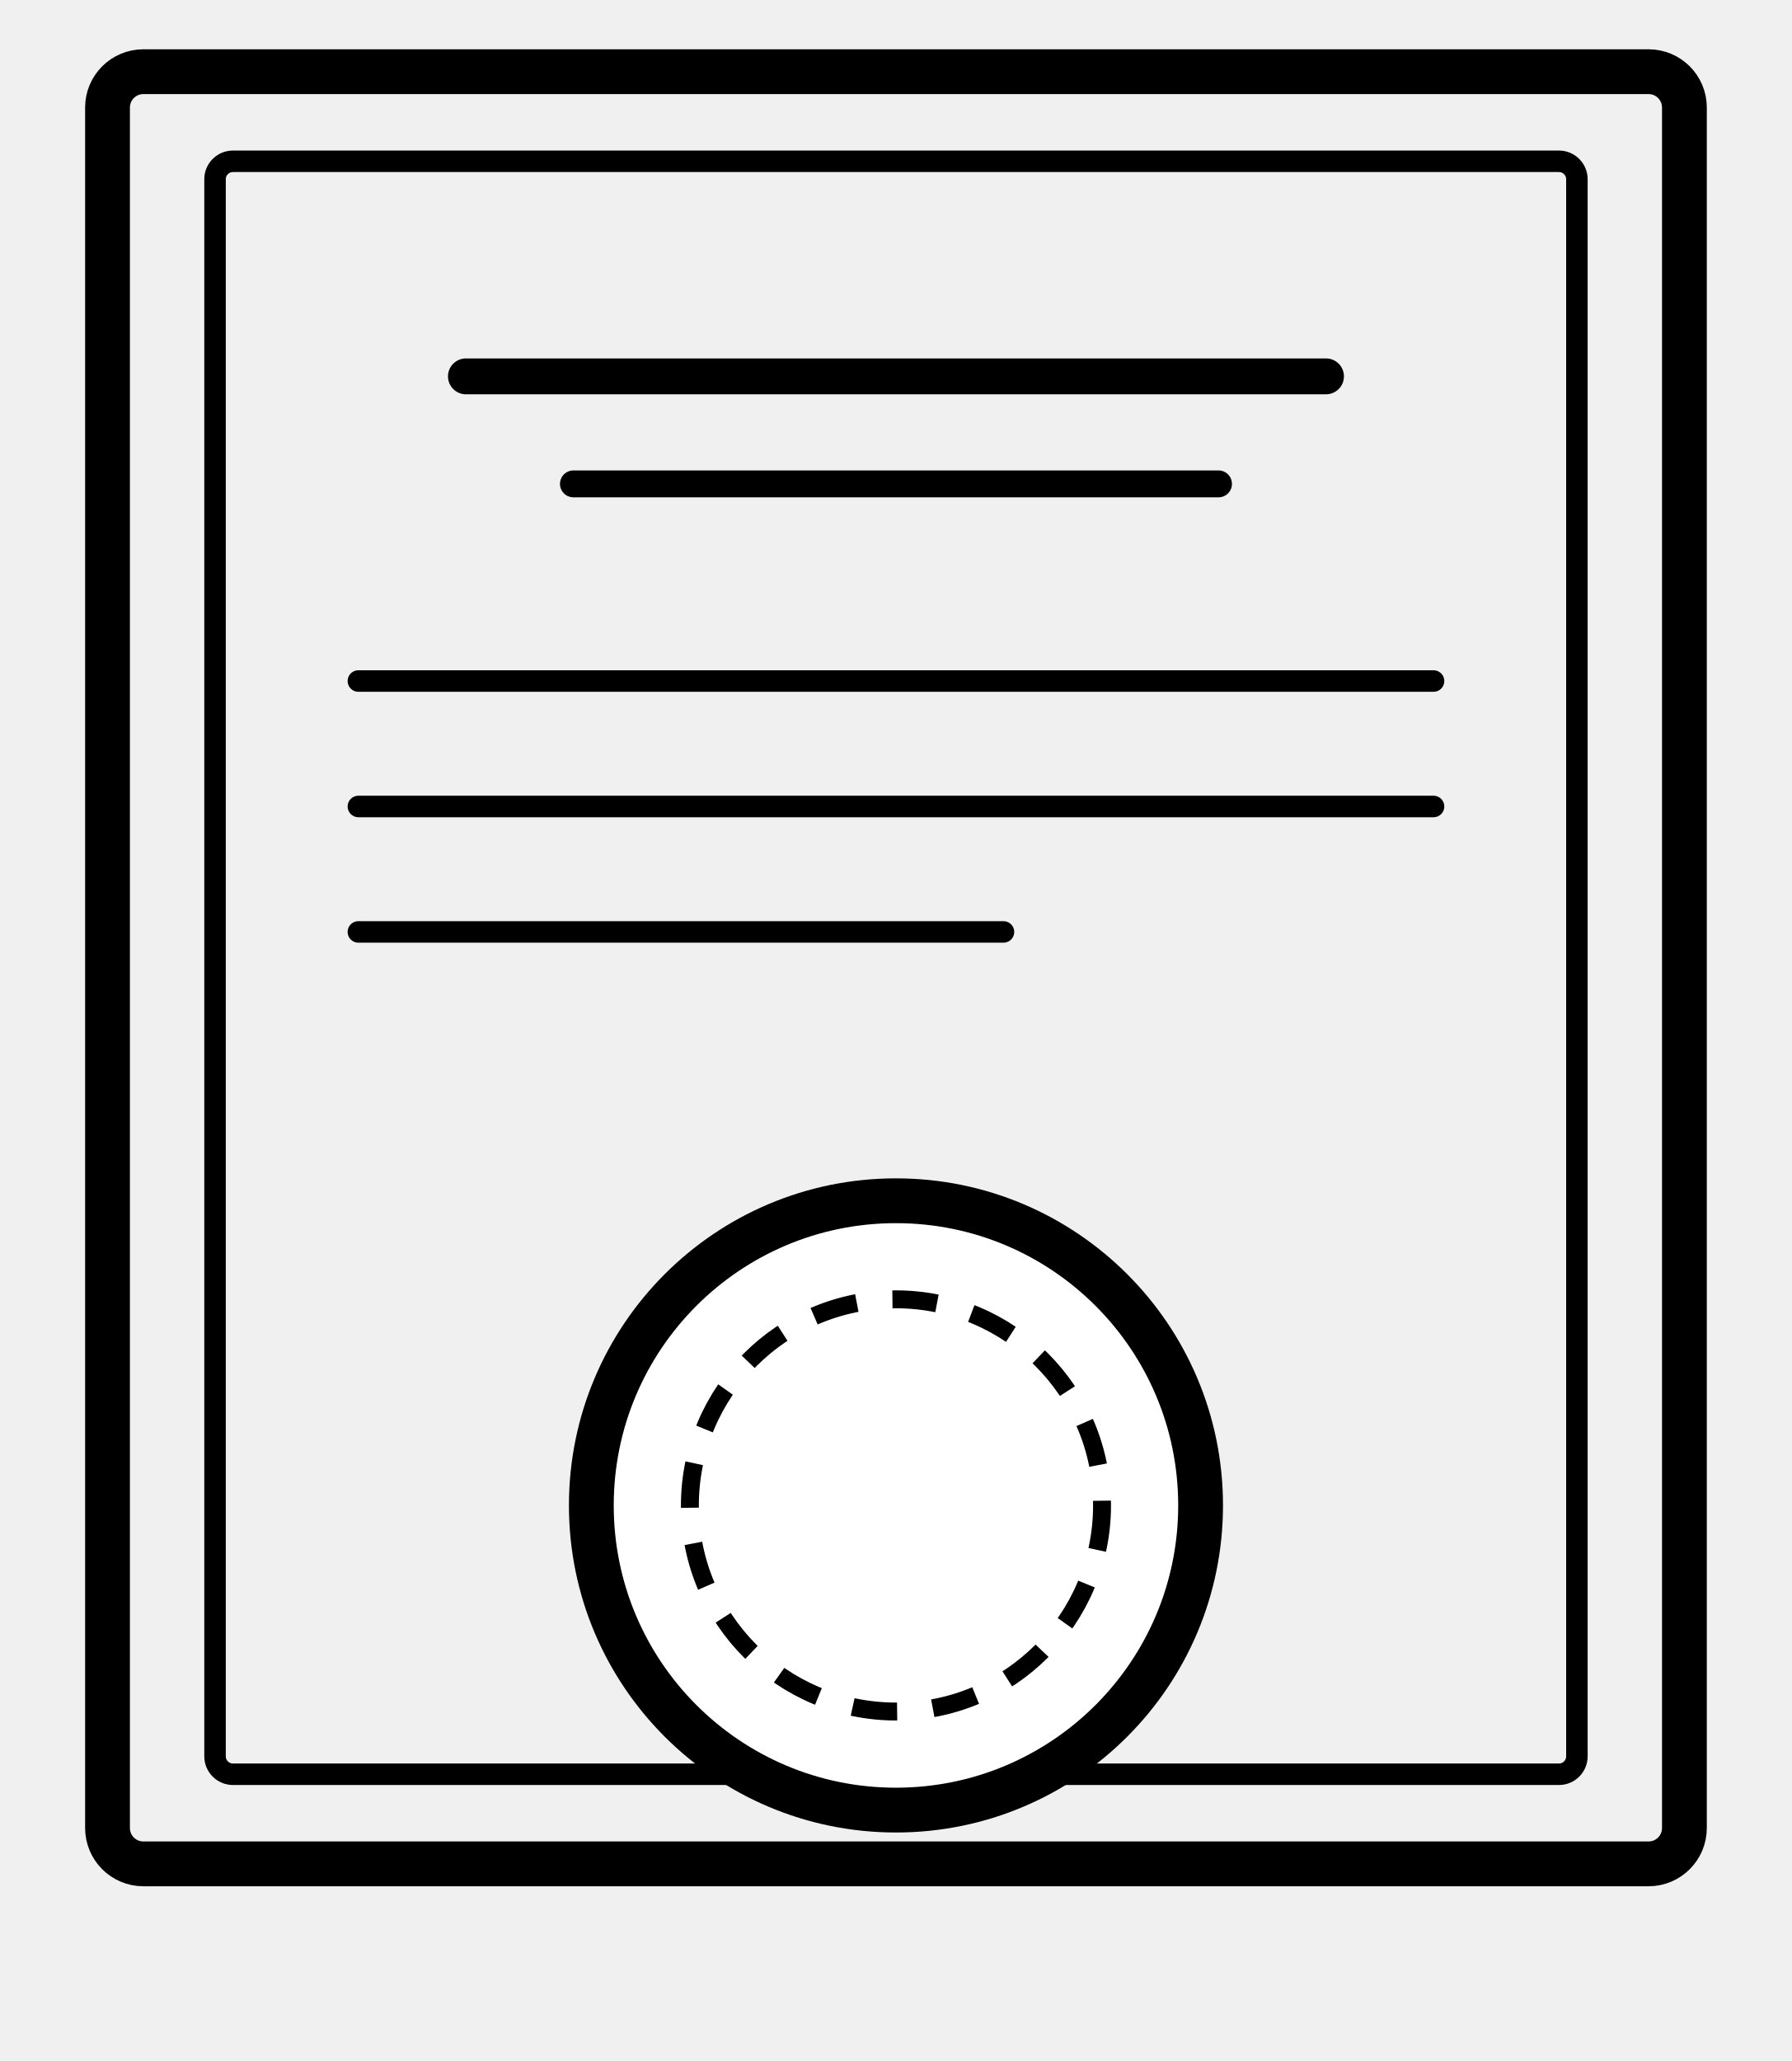
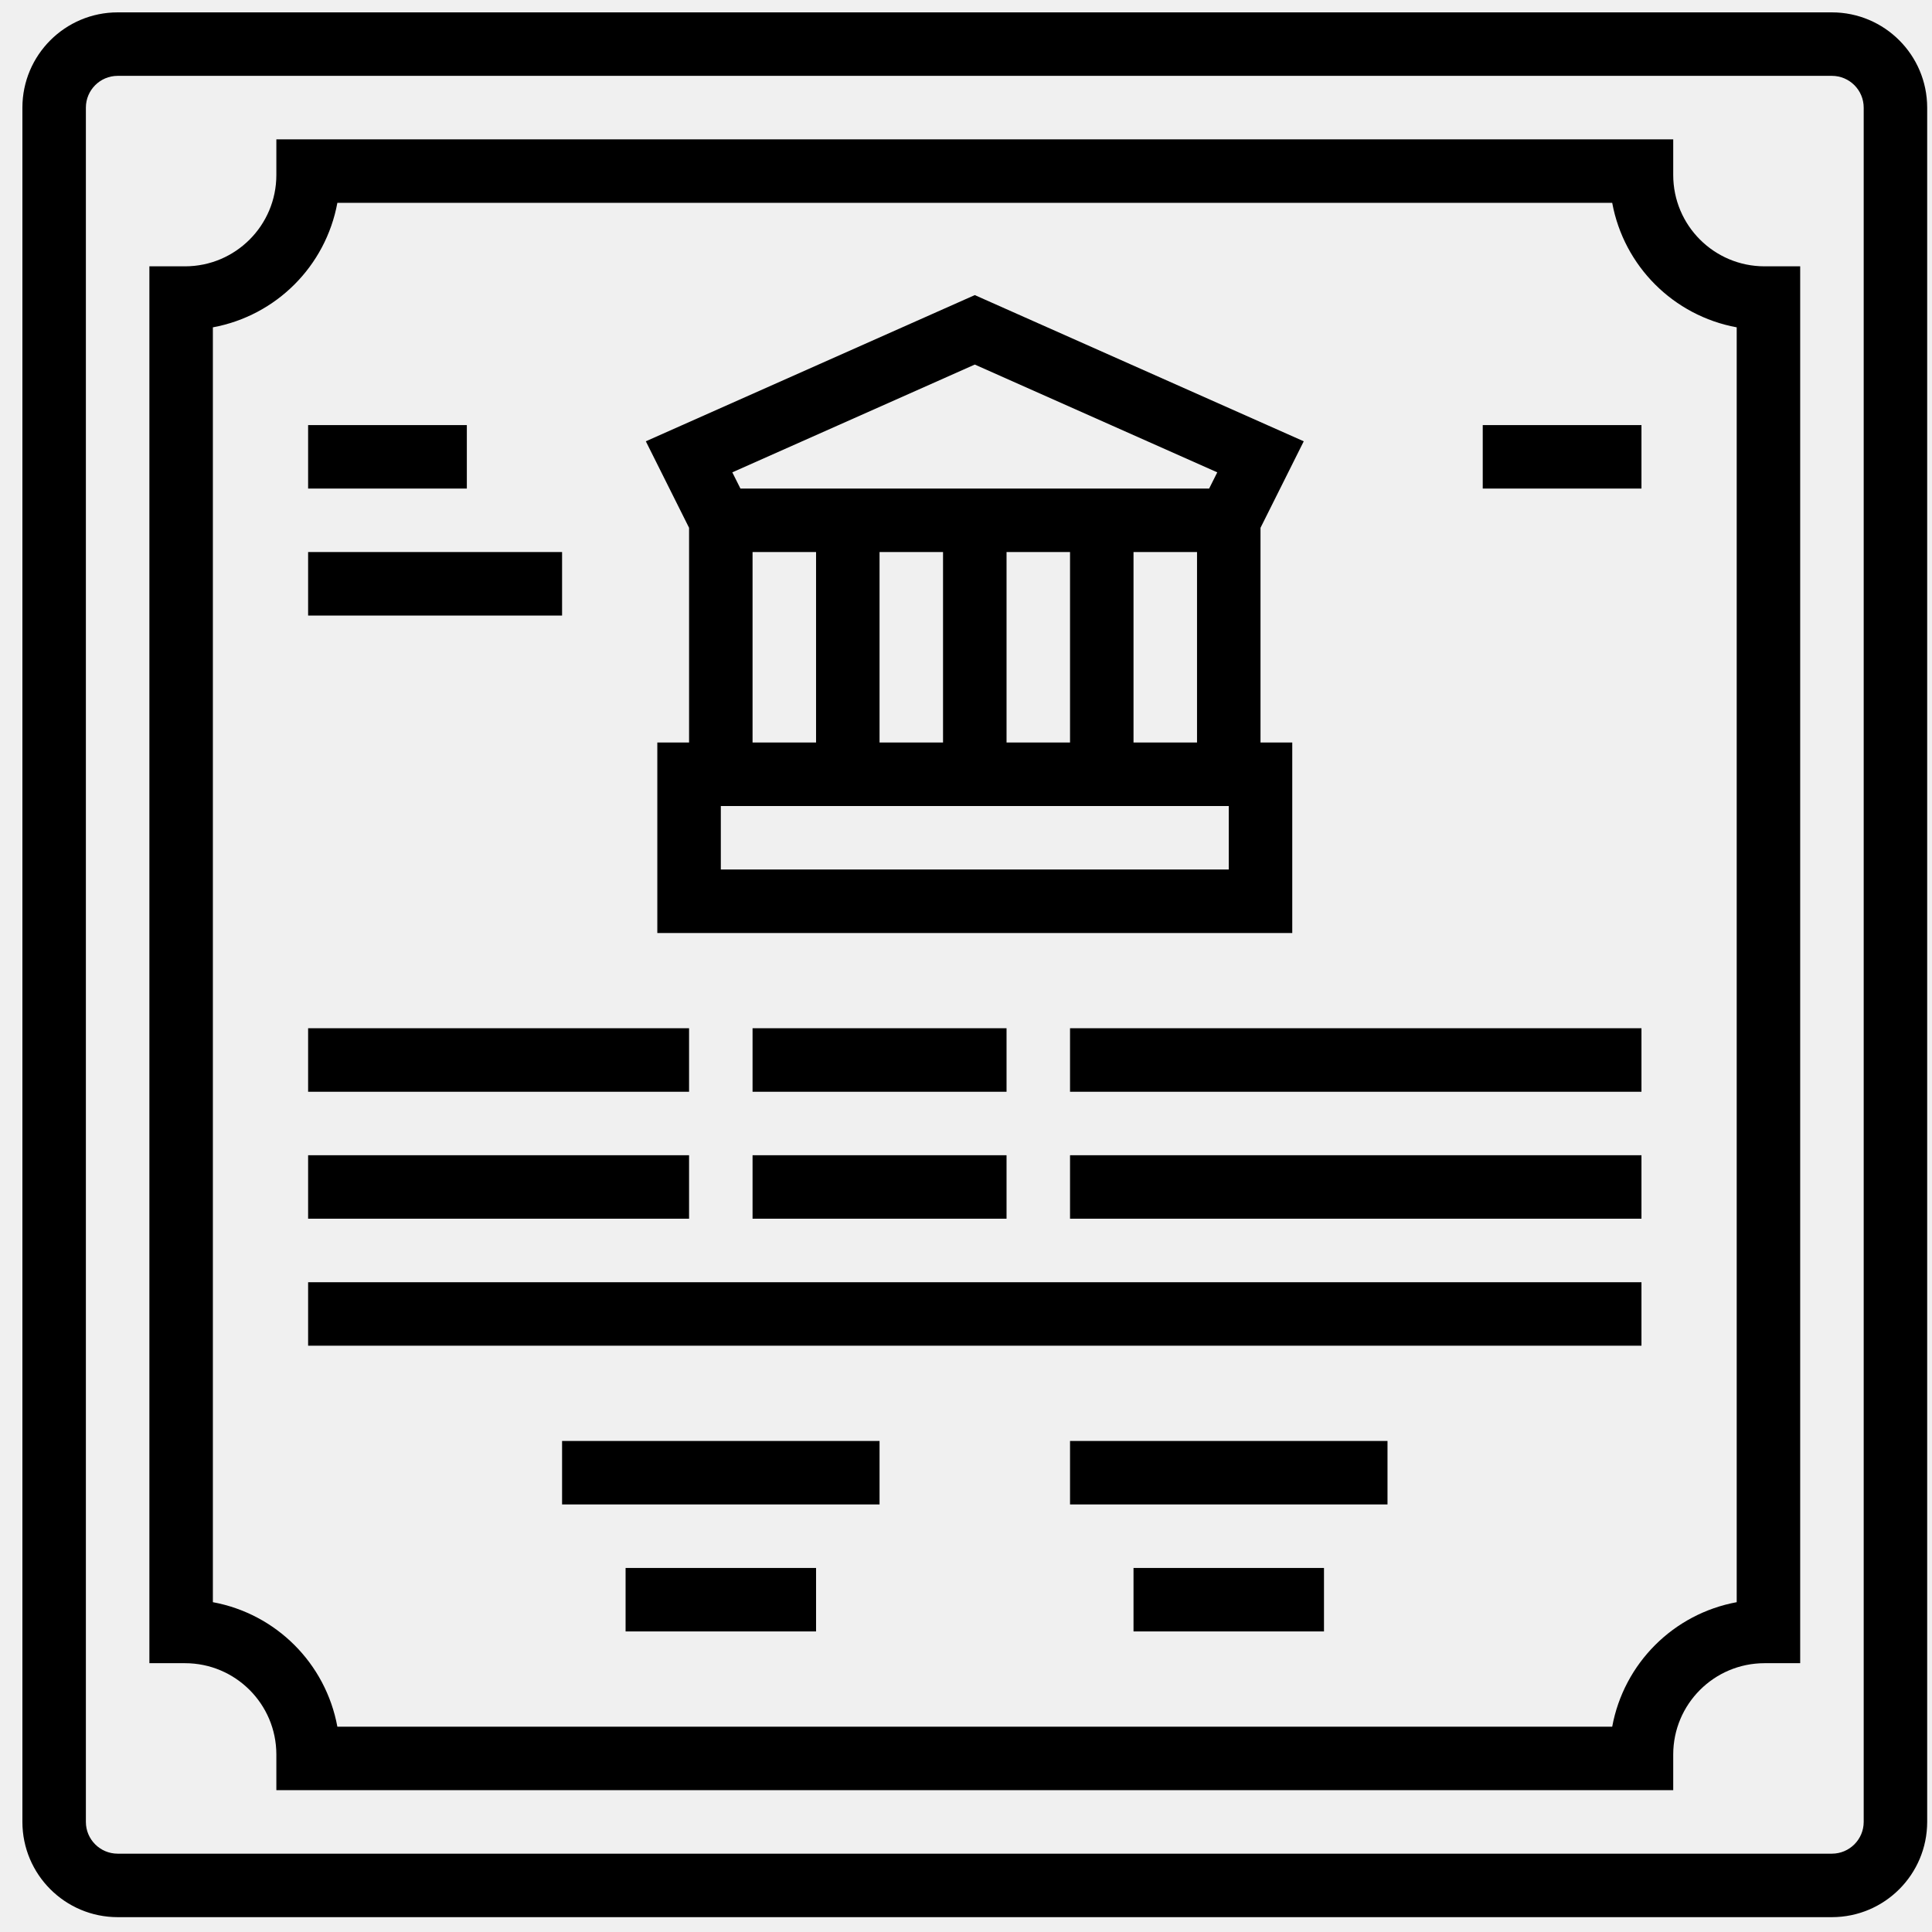
- <svg xmlns="http://www.w3.org/2000/svg" viewBox="0 0 100 115">
-   <g fill="none" stroke="currentColor" stroke-linecap="round" stroke-linejoin="round">
-     <rect x="6" y="4" width="88" height="100" rx="2" stroke-width="2.5" />
-     <rect x="12" y="9" width="76" height="90" rx="1" stroke-width="1.2" />
-     <line x1="26" y1="21" x2="74" y2="21" stroke-width="2" />
-     <line x1="32" y1="27" x2="68" y2="27" stroke-width="1.5" />
-     <line x1="20" y1="38" x2="80" y2="38" stroke-width="1.2" />
-     <line x1="20" y1="45" x2="80" y2="45" stroke-width="1.2" />
-     <line x1="20" y1="52" x2="56" y2="52" stroke-width="1.2" />
+ <svg xmlns="http://www.w3.org/2000/svg" viewBox="0 0 71 71" version="1.1">
+   <g id="Argon-Treasury" stroke="none" stroke-width="1" fill="none" fill-rule="evenodd">
+     <g id="Frame-2" transform="translate(-853.177, -266.5455)" fill="currentColor">
+       <g id="Group" transform="translate(854, 267)">
+         <path d="M66.5,0 L3.5,0 C1.568,0.002 0.002,1.568 0,3.5 L0,66.5 C0.002,68.432 1.568,69.998 3.5,70 L66.5,70 C68.432,69.998 69.998,68.432 70,66.5 L70,3.5 C69.998,1.568 68.432,0.002 66.5,0 L66.5,0 Z M67.667,66.5 C67.666,67.144 67.144,67.666 66.5,67.667 L3.5,67.667 C2.856,67.666 2.334,67.144 2.333,66.5 L2.333,3.5 C2.334,2.856 2.856,2.334 3.5,2.333 L66.5,2.333 C67.144,2.334 67.666,2.856 67.667,3.5 L67.667,66.5 Z M60.667,5.979 L60.667,4.667 L9.333,4.667 L9.333,5.979 C9.331,7.831 7.831,9.331 5.979,9.333 L4.667,9.333 L4.667,60.667 L5.979,60.667 C7.831,60.669 9.331,62.169 9.333,64.021 L9.333,65.333 L60.667,65.333 L60.667,64.021 C60.669,62.169 62.169,60.669 64.021,60.667 L65.333,60.667 L65.333,9.333 L64.021,9.333 C62.169,9.331 60.669,7.831 60.667,5.979 L60.667,5.979 Z M63,58.425 C60.674,58.854 58.854,60.674 58.425,63 L11.575,63 C11.146,60.674 9.326,58.854 7,58.425 L7,11.575 C9.326,11.146 11.146,9.326 11.575,7 L58.425,7 C58.854,9.326 60.674,11.146 63,11.575 L63,58.425 Z M24.5,26.833 L23.333,26.833 L23.333,33.833 L46.667,33.833 L46.667,26.833 L45.5,26.833 L45.5,18.942 L47.089,15.763 L35,10.39 L22.911,15.763 L24.5,18.942 L24.5,26.833 Z M35,12.943 L43.911,16.904 L43.612,17.5 L26.388,17.5 L26.089,16.904 L35,12.943 Z M43.167,19.833 L43.167,26.833 L40.833,26.833 L40.833,19.833 L43.167,19.833 Z M38.5,19.833 L38.5,26.833 L36.167,26.833 L36.167,19.833 L38.5,19.833 Z M33.833,19.833 L33.833,26.833 L31.5,26.833 L31.5,19.833 L33.833,19.833 Z M29.167,19.833 L29.167,26.833 L26.833,26.833 L26.833,19.833 L29.167,19.833 Z M25.667,29.167 L44.333,29.167 L44.333,31.5 L25.667,31.5 L25.667,29.167 Z M10.5,42 L24.5,42 L24.5,44.333 L10.5,44.333 L10.5,42 Z M10.5,37.333 L24.5,37.333 L24.5,39.667 L10.5,39.667 L10.5,37.333 Z M19.833,52.5 L31.5,52.5 L31.5,54.833 L19.833,54.833 L19.833,52.5 Z M38.5,52.5 L50.167,52.5 L50.167,54.833 L38.5,54.833 L38.5,52.5 Z M53.667,15.167 L59.5,15.167 L59.5,17.5 L53.667,17.5 L53.667,15.167 Z M10.5,15.167 L16.333,15.167 L16.333,17.5 L10.5,17.5 L10.5,15.167 Z M10.5,19.833 L19.833,19.833 L19.833,22.167 L10.5,22.167 L10.5,19.833 Z M22.167,57.167 L29.167,57.167 L29.167,59.5 L22.167,59.5 L22.167,57.167 Z M40.833,57.167 L47.833,57.167 L47.833,59.5 L40.833,59.5 L40.833,57.167 Z M10.5,46.667 L59.5,46.667 L59.5,49 L10.5,49 L10.5,46.667 Z M26.833,37.333 L36.167,37.333 L36.167,39.667 L26.833,39.667 L26.833,37.333 Z M26.833,42 L36.167,42 L36.167,44.333 L26.833,44.333 L26.833,42 Z M38.5,37.333 L59.5,37.333 L59.5,39.667 L38.5,39.667 L38.5,37.333 Z M38.5,42 L59.5,42 L59.5,44.333 L38.5,44.333 L38.5,42 Z" id="Combined-Shape" fill-rule="nonzero" />
+       </g>
+     </g>
  </g>
-   <circle cx="50" cy="84" r="17" fill="white" stroke="currentColor" stroke-width="2.5" />
-   <circle cx="50" cy="84" r="11.5" fill="none" stroke="currentColor" stroke-width="1" stroke-dasharray="2.5 2" />
</svg>
